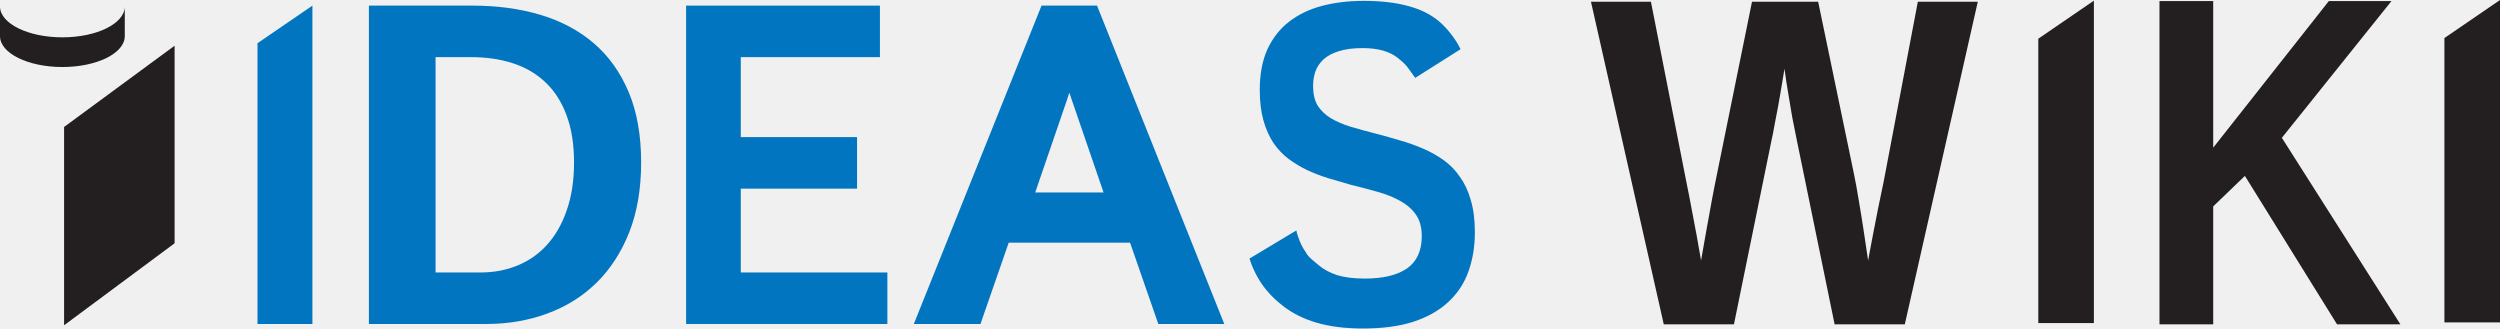
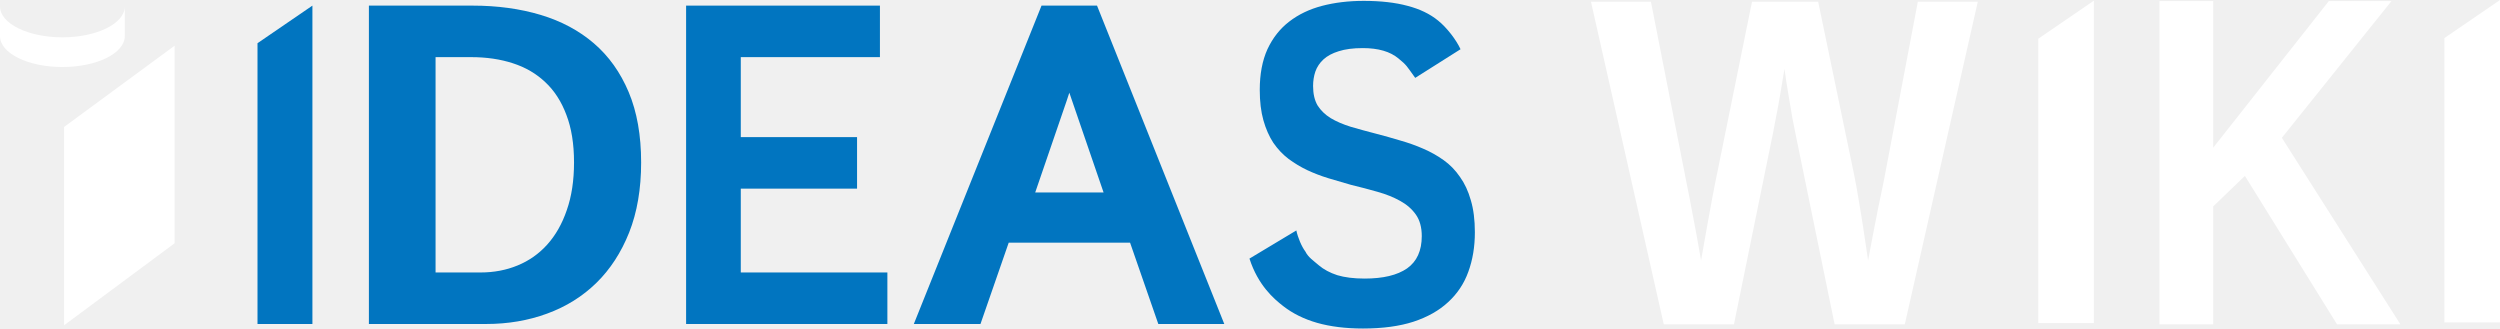
<svg xmlns="http://www.w3.org/2000/svg" width="1799.539" height="236.465" id="svg4410" version="1.1">
  <defs id="defs4412" />
  <g id="layer1" transform="translate(85.44483,-531.444)">
    <g id="g3023">
-       <g id="g3019">
-         <path style="fill:#231f20;fill-opacity:1;stroke:none" d="m -39.316,765.579 0,-142.746 79.552,-58.488 0,142.203 z" id="path3087" />
-         <path style="font-size:16px;text-anchor:middle;fill:#231f20;fill-opacity:1;stroke:none;font-family:sans-serif" stroke-miterlimit="4" d="m -85.445,536.191 a 44.911,22.226 0 0 0 89.821,0 v 21.374 a 44.911,22.226 0 0 1 -89.821,0 z" id="path3332-5" />
+       <g id="g2993">
+         <path style="fill:#ffffff;fill-opacity:1;stroke:none" d="m -39.316,765.579 0,-142.746 79.552,-58.488 0,142.203 z" id="path3087" />
+         <path style="font-size:16px;text-anchor:middle;fill:#ffffff;fill-opacity:1;stroke:none;font-family:sans-serif" stroke-miterlimit="4" d="m -85.445,536.191 a 44.911,22.226 0 0 0 89.821,0 v 21.374 a 44.911,22.226 0 0 1 -89.821,0 z" id="path3332-5" />
      </g>
-       <g id="g3006">
-         <g id="g2993">
+       <g id="g3010">
+         <g id="g3003">
          <path d="m 99.913,764.656 0,-202.116 39.523,-27.053 0,229.169 -39.523,0" style="font-size:80px;font-style:normal;font-variant:normal;font-weight:bold;font-stretch:condensed;line-height:125%;letter-spacing:0px;word-spacing:0px;fill:#0175c0;fill-opacity:1;stroke:none;font-family:Liberation Sans Narrow;-inkscape-font-specification:Liberation Sans Narrow Bold Condensed" id="path3915" />
          <path d="m 376.054,648.364 c -2.1e-4,19.084 -2.874,35.891 -8.62,50.42 -5.747,14.421 -13.608,26.511 -23.584,36.27 -9.976,9.759 -21.795,17.132 -35.457,22.12 -13.554,4.988 -28.192,7.482 -43.915,7.482 l -84.381,0 0,-229.169 74.622,0 c 17.783,2.1e-4 34.101,2.223 48.957,6.669 14.855,4.446 27.65,11.277 38.385,20.493 10.734,9.217 19.084,20.927 25.048,35.132 5.963,14.205 8.945,31.066 8.946,50.583 m -48.306,0 c -1.5e-4,-13.337 -1.843,-24.776 -5.53,-34.318 -3.578,-9.542 -8.62,-17.349 -15.126,-23.421 -6.506,-6.18 -14.313,-10.734 -23.421,-13.662 -9,-2.927 -18.976,-4.391 -29.927,-4.391 l -25.666,0 0,155.002 32.334,0 c 9.65,0 18.542,-1.681 26.674,-5.042 8.241,-3.361 15.343,-8.349 21.307,-14.963 6.072,-6.723 10.789,-15.018 14.15,-24.885 3.47,-9.867 5.205,-21.307 5.205,-34.318" style="font-size:40px;font-style:normal;font-weight:normal;font-stretch:normal;line-height:125%;letter-spacing:0px;word-spacing:0px;fill:#0175c0;fill-opacity:1;stroke:none;font-family:Liberation Sans;-inkscape-font-specification:Liberation Sans Bold" id="path3917" />
          <path d="m 408.421,764.656 0,-229.169 139.518,0 0,37.083 -100.158,0 0,57.577 83.698,0 0,37.083 -83.698,0 0,60.342 105.525,0 0,37.083 -144.886,0" style="font-size:80px;font-style:normal;font-variant:normal;font-weight:bold;font-stretch:condensed;line-height:125%;letter-spacing:0px;word-spacing:0px;fill:#0175c0;fill-opacity:1;stroke:none;font-family:Liberation Sans Narrow;-inkscape-font-specification:Liberation Sans Narrow Bold Condensed" id="path3919" />
          <path d="m 748.32,764.656 -20.331,-58.553 -87.341,0 -20.331,58.553 -47.981,0 91.928,-229.169 39.946,0 91.603,229.169 -47.493,0 M 686.319,604.124 c -1.301,-3.795 -2.602,-7.59 -3.904,-11.385 -1.193,-3.903 -2.277,-7.427 -3.253,-10.572 -0.868,-3.253 -1.627,-5.909 -2.277,-7.97 -0.542,-2.06 7.46,-3.199 7.352,-3.416 -0.109,0.326 7.894,1.518 7.352,3.578 -0.542,2.06 -1.301,4.663 -2.277,7.807 -0.868,3.145 -1.952,6.669 -3.253,10.572 -1.193,3.795 -2.44,7.59 -3.741,11.385 l -22.608,65.872 49.217,0 -22.608,-65.872" style="font-size:40px;font-style:normal;font-weight:normal;font-stretch:normal;line-height:125%;letter-spacing:0px;word-spacing:0px;fill:#0175c0;fill-opacity:1;stroke:none;font-family:Liberation Sans;-inkscape-font-specification:Liberation Sans Bold" id="path3921" />
          <path d="m 976.188,698.622 c -2.2e-4,10.409 -1.572,19.897 -4.717,28.463 -3.036,8.458 -7.861,15.722 -14.476,21.795 -6.506,6.072 -14.855,10.789 -25.048,14.15 -10.084,3.253 -22.174,4.879 -36.27,4.879 -12.47,0 -23.475,-1.355 -33.017,-4.066 -9.434,-2.711 -17.566,-6.723 -24.397,-12.036 -6.831,-5.313 -18.08,-14.93 -24.326,-34.222 l 33.743,-20.265 c 1.084,5.096 3.779,11.581 6.49,15.159 2.06,4.229 6.05,6.744 9.629,9.889 3.578,3.036 8.024,5.422 13.337,7.156 5.421,1.626 11.982,2.44 19.68,2.44 13.337,0 23.529,-2.44 30.578,-7.319 7.048,-4.988 10.572,-12.741 10.572,-23.258 -1.3e-4,-6.289 -1.41,-11.439 -4.229,-15.451 -2.819,-4.012 -6.614,-7.319 -11.385,-9.921 -4.663,-2.602 -10.084,-4.771 -16.265,-6.506 -6.072,-1.735 -12.47,-3.415 -19.192,-5.042 -6e-5,9e-5 -5.367,-1.572 -16.102,-4.717 -5.313,-1.626 -10.409,-3.578 -15.289,-5.855 -4.771,-2.277 -9.271,-4.988 -13.5,-8.132 -4.12,-3.144 -7.753,-6.994 -10.897,-11.548 -3.036,-4.662 -5.422,-10.084 -7.156,-16.265 -1.735,-6.18 -2.602,-13.445 -2.602,-21.795 -5e-5,-11.385 1.843,-21.144 5.53,-29.276 3.795,-8.132 9,-14.746 15.614,-19.843 6.723,-5.204 14.638,-9 23.746,-11.385 9.108,-2.385 19.084,-3.578 29.927,-3.578 12.253,2.7e-4 22.77,1.193 31.553,3.578 8.783,2.277 16.102,5.801 21.957,10.572 5.964,4.771 12.838,13.391 16.2,20.656 l -32.627,20.624 c -6.376,-8.826 -5.964,-8.967 -12.036,-13.955 -5.964,-4.988 -14.53,-7.482 -25.698,-7.482 -6.94,1.8e-4 -12.741,0.759 -17.403,2.277 -4.554,1.41 -8.187,3.362 -10.897,5.855 -2.711,2.494 -4.663,5.422 -5.855,8.783 -1.084,3.253 -1.627,6.723 -1.626,10.409 -9e-5,5.639 1.084,10.301 3.253,13.988 2.277,3.578 5.421,6.614 9.433,9.108 4.012,2.386 8.783,4.446 14.313,6.181 5.53,1.627 11.656,3.307 18.379,5.042 5.855,1.518 11.656,3.145 17.403,4.879 5.747,1.627 11.222,3.578 16.427,5.855 5.313,2.277 10.247,5.042 14.801,8.295 4.554,3.253 8.457,7.265 11.711,12.036 3.361,4.663 5.964,10.247 7.807,16.753 1.952,6.506 2.927,14.205 2.928,23.096" style="font-size:80px;font-style:normal;font-variant:normal;font-weight:bold;font-stretch:condensed;line-height:125%;letter-spacing:0px;word-spacing:0px;fill:#0175c0;fill-opacity:1;stroke:none;font-family:Liberation Sans Narrow;-inkscape-font-specification:Liberation Sans Narrow Bold Condensed" id="path3923" />
        </g>
-         <g id="g3000">
-           <path d="m 1285.659,764.905 -50.519,0 -27.569,-134.308 c -0.866,-4.065 -1.828,-8.899 -2.887,-14.502 -0.962,-5.603 -1.877,-11.041 -2.743,-16.315 -1.059,-6.042 -2.021,-12.304 -2.887,-18.787 -1.058,6.482 -2.117,12.799 -3.175,18.951 -0.481,2.637 -0.963,5.383 -1.444,8.24 -0.481,2.747 -1.01,5.493 -1.588,8.24 -0.481,2.637 -0.962,5.164 -1.443,7.581 -0.385,2.417 -0.818,4.614 -1.299,6.592 l -27.425,134.308 -50.519,0 -52.395,-232.196 43.158,0 25.404,129.199 c 1.443,7.031 2.791,13.953 4.042,20.764 1.251,6.812 2.406,12.909 3.464,18.292 1.155,6.262 2.213,12.25 3.175,17.963 1.443,-8.13 2.839,-16.04 4.186,-23.73 0.577,-3.296 1.203,-6.702 1.876,-10.217 0.673,-3.516 1.299,-6.976 1.876,-10.382 0.674,-3.406 1.299,-6.647 1.877,-9.723 0.673,-3.186 1.251,-6.042 1.732,-8.569 l 25.115,-123.596 47.632,0 25.693,123.596 c 0.577,2.637 1.155,5.603 1.732,8.899 0.577,3.186 1.154,6.537 1.732,10.052 0.577,3.406 1.155,6.867 1.732,10.382 0.577,3.406 1.106,6.757 1.588,10.052 1.154,7.69 2.309,15.436 3.464,23.236 1.155,-6.152 2.357,-12.524 3.608,-19.116 1.058,-5.603 2.261,-11.755 3.609,-18.457 1.347,-6.702 2.694,-13.183 4.042,-19.446 l 24.538,-129.199 43.158,0 -52.54,232.196" style="font-size:144px;font-style:normal;font-variant:normal;font-weight:bold;font-stretch:normal;line-height:125%;letter-spacing:0px;word-spacing:0px;fill:#231f20;fill-opacity:1;stroke:none;font-family:Liberation Sans;-inkscape-font-specification:Liberation Sans Bold" id="path4574" />
-           <path d="m 1596.793,764.917 -66.33,-106.861 -22.809,21.967 0,84.895 -38.671,0 0,-232.717 38.671,0 0,105.54 83.24,-105.54 45.094,0 -78.915,98.438 85.338,134.279 -45.618,0" style="font-size:144px;font-style:normal;font-variant:normal;font-weight:bold;font-stretch:normal;line-height:125%;letter-spacing:0px;word-spacing:0px;fill:#231f20;fill-opacity:1;stroke:none;font-family:Liberation Sans;-inkscape-font-specification:Liberation Sans Bold" id="path4576" />
-           <path d="m 1381.75,763.97 0,-204.665 40.021,-27.394 0,232.059 -40.021,0" style="font-size:80px;font-style:normal;font-variant:normal;font-weight:bold;font-stretch:condensed;line-height:125%;letter-spacing:0px;word-spacing:0px;fill:#231f20;fill-opacity:1;stroke:none;font-family:Liberation Sans Narrow;-inkscape-font-specification:Liberation Sans Narrow Bold Condensed" id="path3915-3" />
-           <path d="m 1674.073,763.503 0,-204.665 40.022,-27.394 0,232.059 -40.022,0" style="font-size:80px;font-style:normal;font-variant:normal;font-weight:bold;font-stretch:condensed;line-height:125%;letter-spacing:0px;word-spacing:0px;fill:#231f20;fill-opacity:1;stroke:none;font-family:Liberation Sans Narrow;-inkscape-font-specification:Liberation Sans Narrow Bold Condensed" id="path3915-3-8" />
+         <g id="g2997">
+           <path d="m 1285.659,764.905 -50.519,0 -27.569,-134.308 c -0.866,-4.065 -1.828,-8.899 -2.887,-14.502 -0.962,-5.603 -1.877,-11.041 -2.743,-16.315 -1.059,-6.042 -2.021,-12.304 -2.887,-18.787 -1.058,6.482 -2.117,12.799 -3.175,18.951 -0.481,2.637 -0.963,5.383 -1.444,8.24 -0.481,2.747 -1.01,5.493 -1.588,8.24 -0.481,2.637 -0.962,5.164 -1.443,7.581 -0.385,2.417 -0.818,4.614 -1.299,6.592 l -27.425,134.308 -50.519,0 -52.395,-232.196 43.158,0 25.404,129.199 c 1.443,7.031 2.791,13.953 4.042,20.764 1.251,6.812 2.406,12.909 3.464,18.292 1.155,6.262 2.213,12.25 3.175,17.963 1.443,-8.13 2.839,-16.04 4.186,-23.73 0.577,-3.296 1.203,-6.702 1.876,-10.217 0.673,-3.516 1.299,-6.976 1.876,-10.382 0.674,-3.406 1.299,-6.647 1.877,-9.723 0.673,-3.186 1.251,-6.042 1.732,-8.569 l 25.115,-123.596 47.632,0 25.693,123.596 c 0.577,2.637 1.155,5.603 1.732,8.899 0.577,3.186 1.154,6.537 1.732,10.052 0.577,3.406 1.155,6.867 1.732,10.382 0.577,3.406 1.106,6.757 1.588,10.052 1.154,7.69 2.309,15.436 3.464,23.236 1.155,-6.152 2.357,-12.524 3.608,-19.116 1.058,-5.603 2.261,-11.755 3.609,-18.457 1.347,-6.702 2.694,-13.183 4.042,-19.446 l 24.538,-129.199 43.158,0 -52.54,232.196" style="font-size:144px;font-style:normal;font-variant:normal;font-weight:bold;font-stretch:normal;line-height:125%;letter-spacing:0px;word-spacing:0px;fill:#ffffff;fill-opacity:1;stroke:none;font-family:Liberation Sans;-inkscape-font-specification:Liberation Sans Bold" id="path4574" />
+           <path d="m 1596.793,764.917 -66.33,-106.861 -22.809,21.967 0,84.895 -38.671,0 0,-232.717 38.671,0 0,105.54 83.24,-105.54 45.094,0 -78.915,98.438 85.338,134.279 -45.618,0" style="font-size:144px;font-style:normal;font-variant:normal;font-weight:bold;font-stretch:normal;line-height:125%;letter-spacing:0px;word-spacing:0px;fill:#ffffff;fill-opacity:1;stroke:none;font-family:Liberation Sans;-inkscape-font-specification:Liberation Sans Bold" id="path4576" />
+           <path d="m 1381.75,763.97 0,-204.665 40.021,-27.394 0,232.059 -40.021,0" style="font-size:80px;font-style:normal;font-variant:normal;font-weight:bold;font-stretch:condensed;line-height:125%;letter-spacing:0px;word-spacing:0px;fill:#ffffff;fill-opacity:1;stroke:none;font-family:Liberation Sans Narrow;-inkscape-font-specification:Liberation Sans Narrow Bold Condensed" id="path3915-3" />
+           <path d="m 1674.073,763.503 0,-204.665 40.022,-27.394 0,232.059 -40.022,0" style="font-size:80px;font-style:normal;font-variant:normal;font-weight:bold;font-stretch:condensed;line-height:125%;letter-spacing:0px;word-spacing:0px;fill:#ffffff;fill-opacity:1;stroke:none;font-family:Liberation Sans Narrow;-inkscape-font-specification:Liberation Sans Narrow Bold Condensed" id="path3915-3-8" />
        </g>
      </g>
    </g>
  </g>
</svg>
